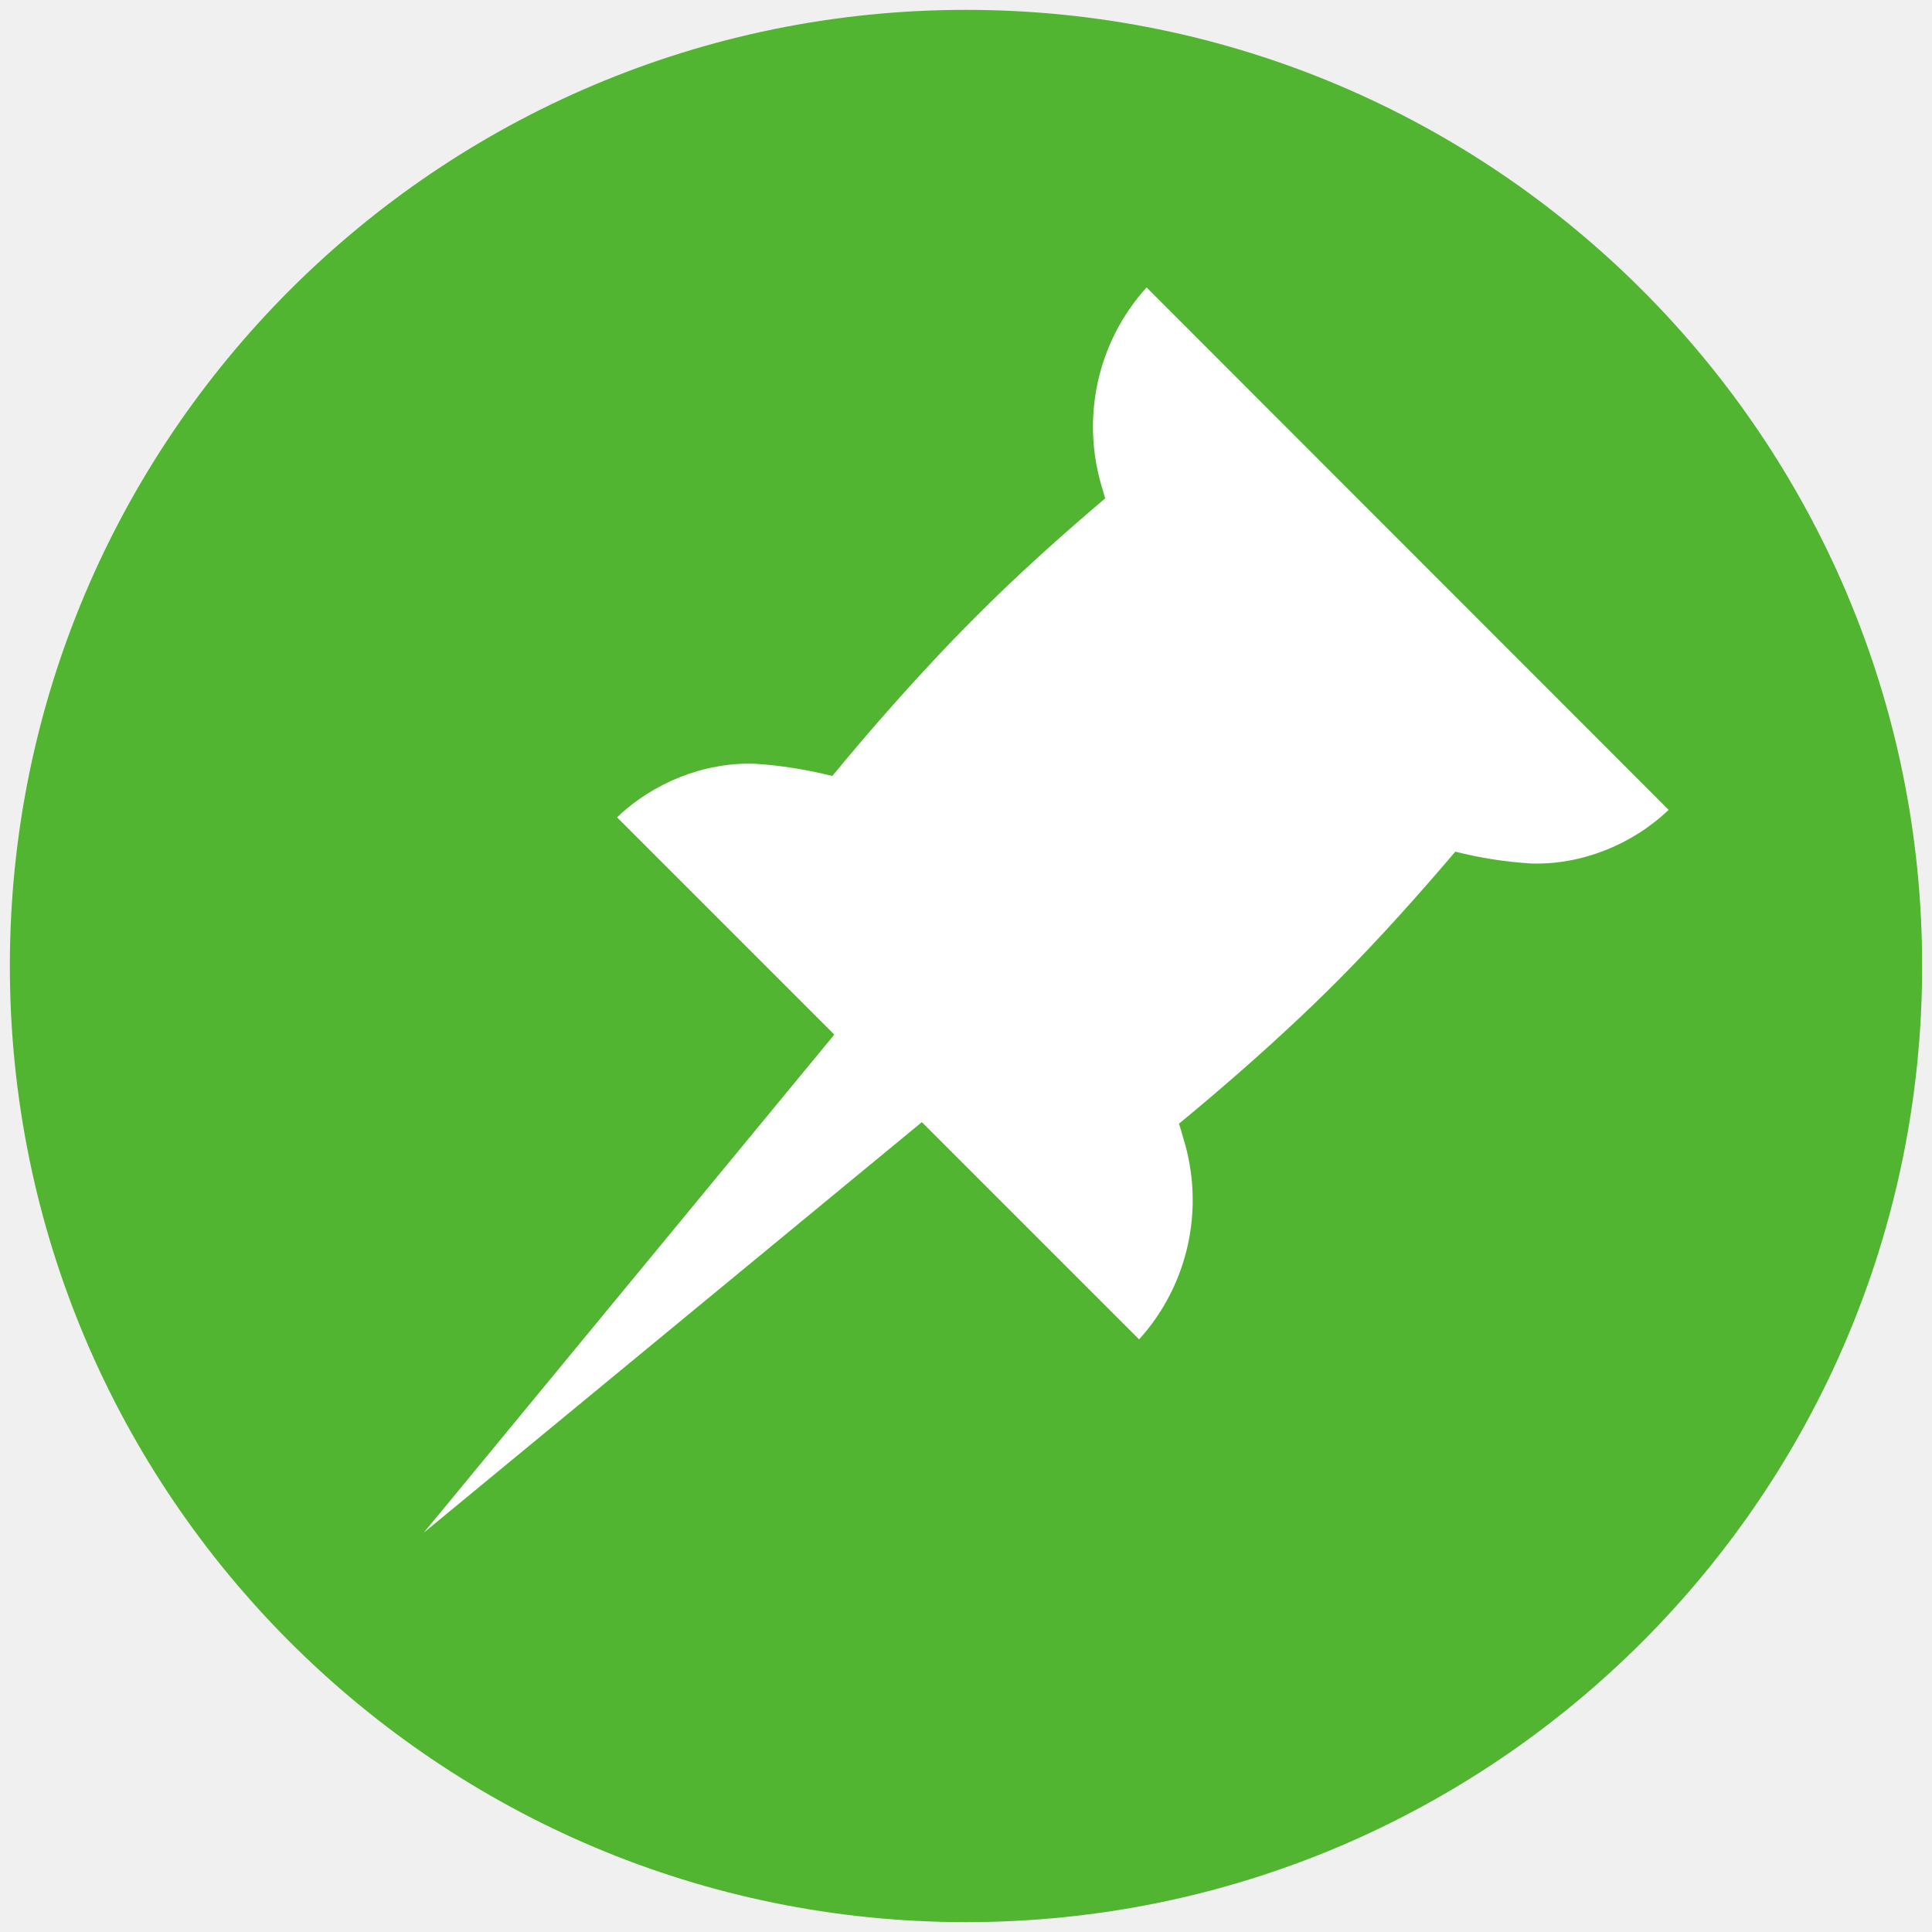
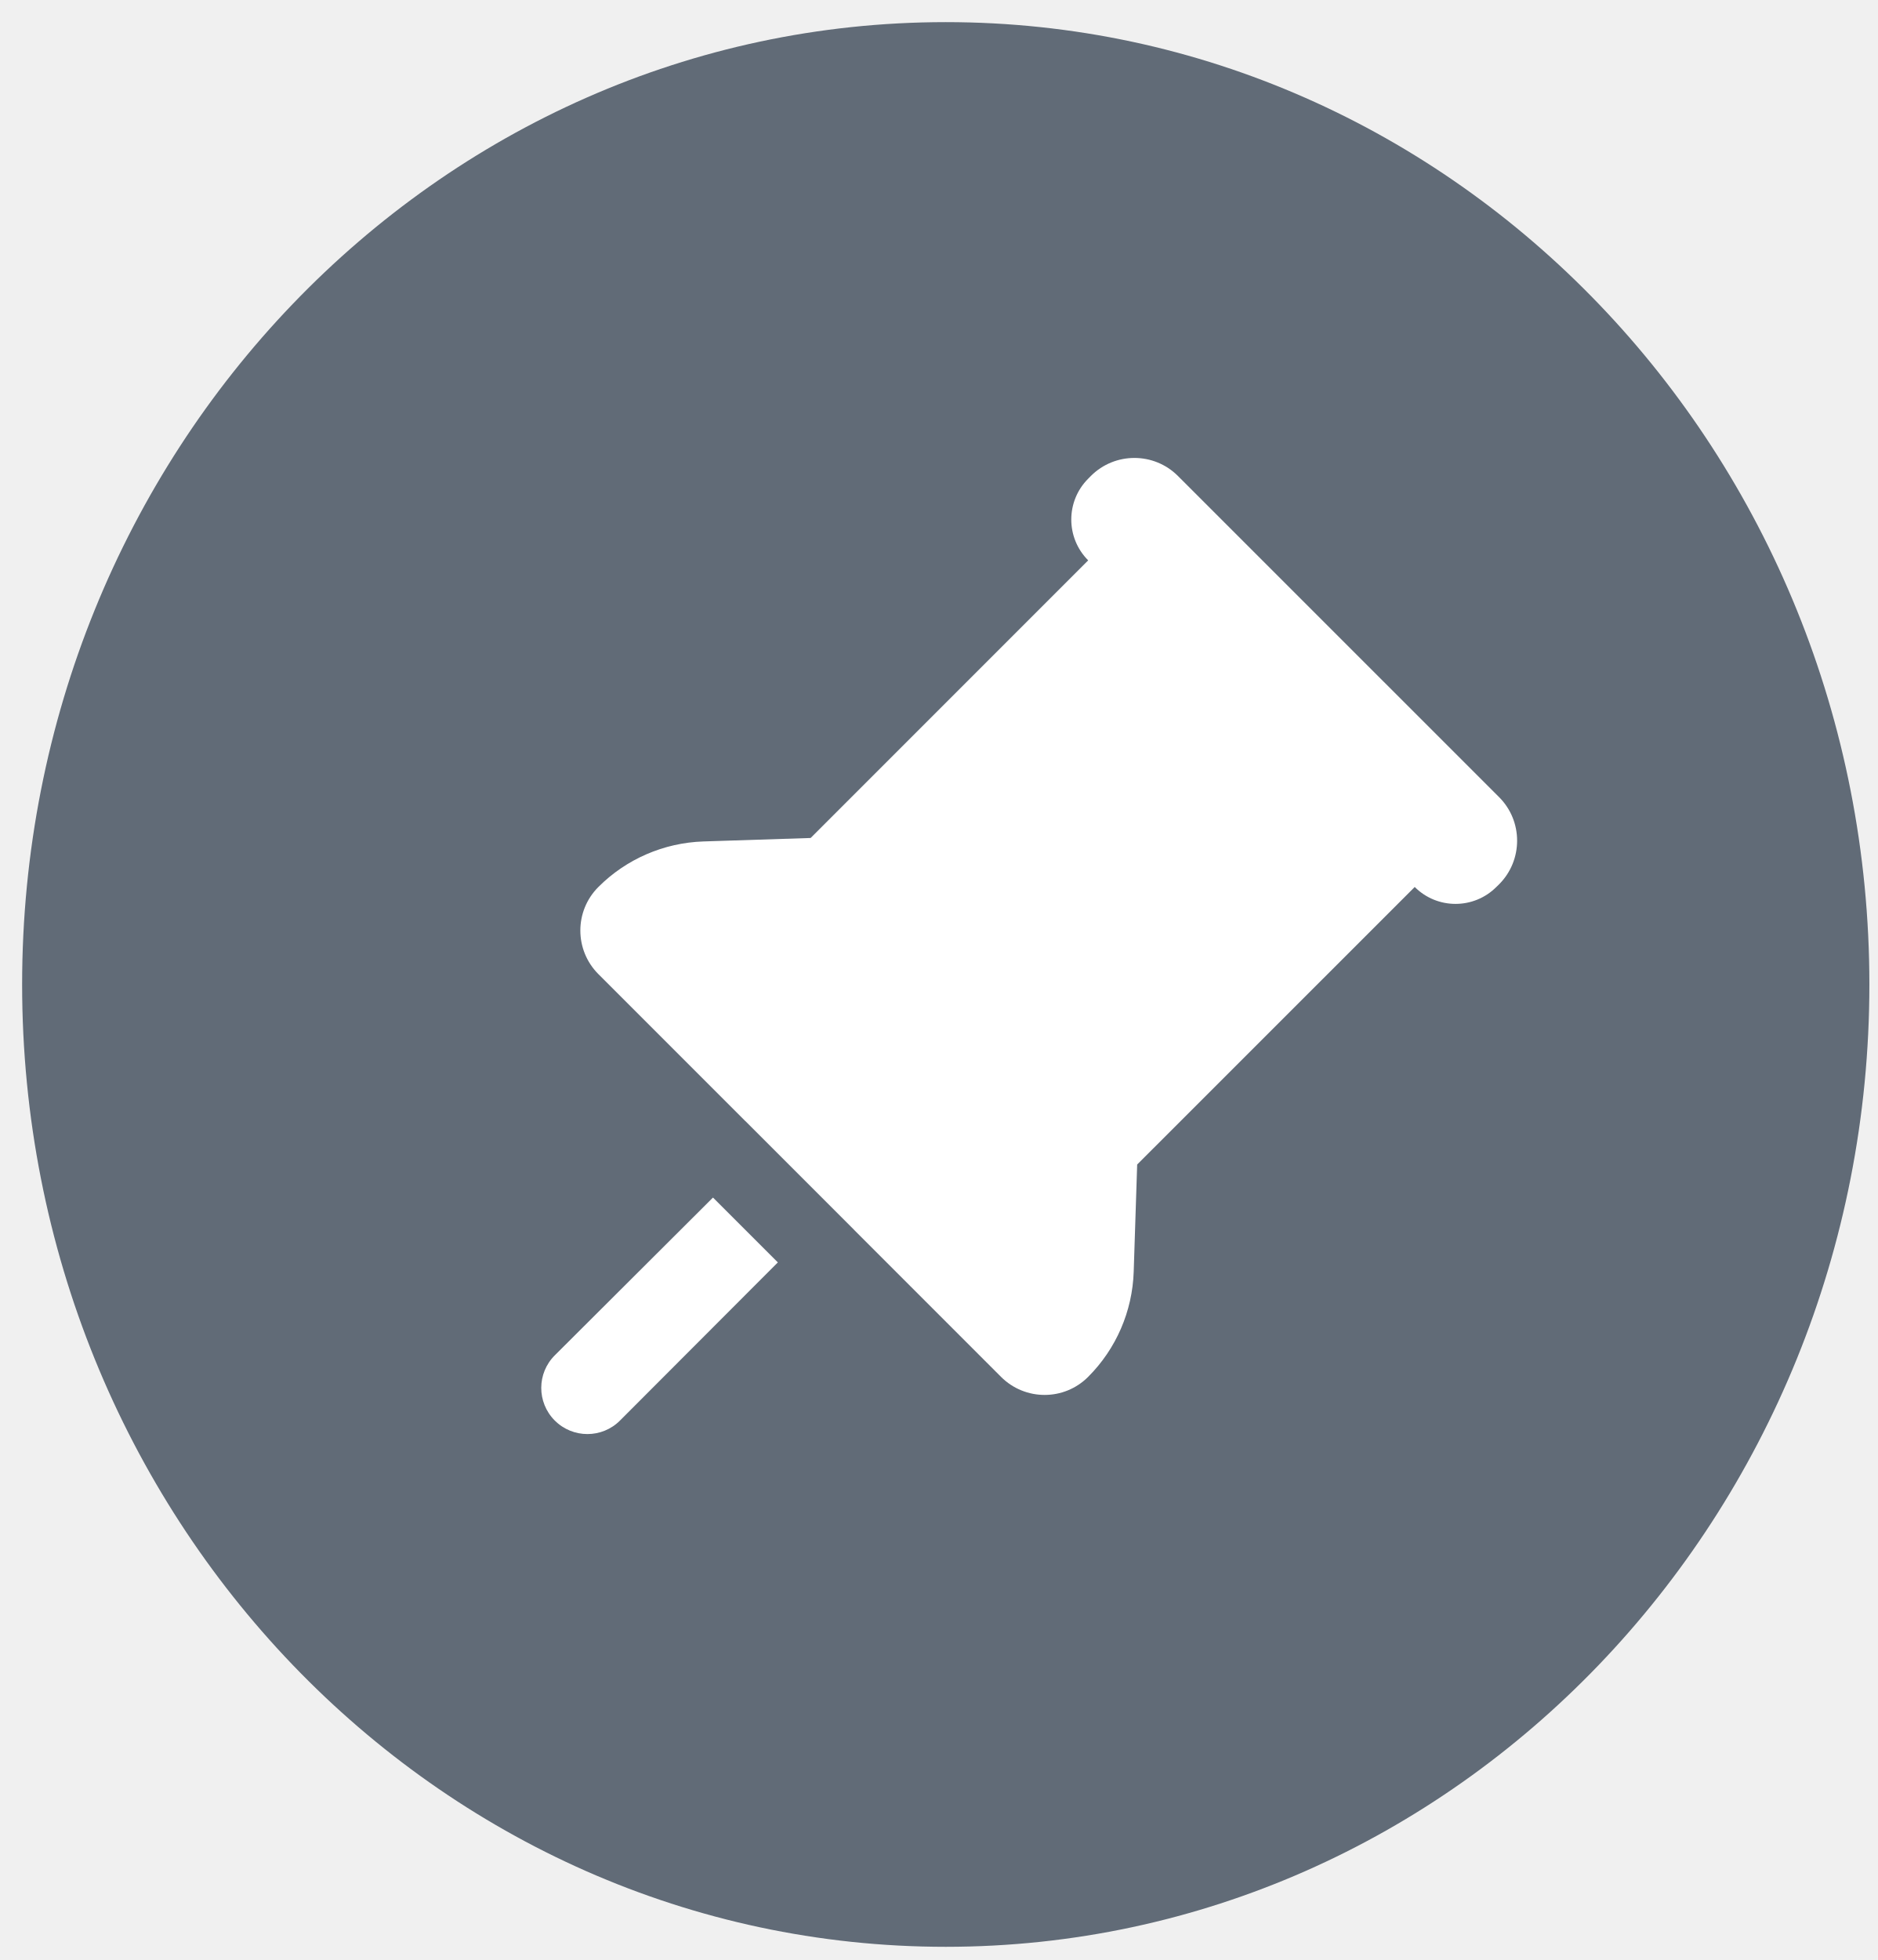
- <svg xmlns="http://www.w3.org/2000/svg" width="490" height="490">
-   <path fill="#52B532" d="M487.5 245c0 133.9-108.6 242.5-242.5 242.5S2.5 378.9 2.5 245 111.1 2.5 245 2.5 487.5 111.1 487.5 245z" />
-   <path fill="#FFF" d="M290.8 72.9c-12.6 13.9-16.8 33.5-11.1 51.4l.6 2.1c-9.3 7.9-21.5 18.6-33 30.2-14.7 14.7-28.3 30.6-36.2 40.2-6.5-1.6-13.1-2.7-19.8-3.1-12.7-.4-25.6 4.8-34.8 13.6l55.1 55.1-104.1 126.3 126.3-104.1 55.1 55.1c12.6-13.9 16.8-33.5 11.1-51.4-.3-1.1-.6-2.2-1-3.3 9.5-7.8 25.2-21.2 39.7-35.7 11.6-11.6 22.4-23.9 30.4-33.3 6.3 1.6 12.7 2.6 19.3 3 12.7.4 25.6-4.8 34.8-13.6L290.8 72.9z" />
+ <svg xmlns="http://www.w3.org/2000/svg" version="1.1" id="Layer_1" x="0px" y="0px" viewBox="0 0 46 48" style="enable-background:new 0 0 46 48;" xml:space="preserve">
+   <g id="Page-1">
+     <g id="For-Zeplin" transform="translate(-611, -53)">
+       <g transform="translate(604, 46)">
+         <path id="Combined-Shape" class="st0" style="fill-rule:evenodd;clip-rule:evenodd;fill:#616B77;" d="M52.792,31.109c0,13.013-10.132,23.568-22.625,23.568S7.542,44.123,7.542,31.109     S17.674,7.542,30.167,7.542S52.792,18.096,52.792,31.109z" />
+         <path class="st1" style="fill-rule:evenodd;clip-rule:evenodd;fill:#FFFFFF;" d="M24.465,36.328l1.589,1.588l-3.865,3.871c0,0.002,0,0.002-0.002,0.002c-0.439,0.441-1.156,0.441-1.597,0     l-0.002-0.002c-0.441-0.443-0.439-1.158,0.004-1.597L24.465,36.328z M33.722,18.656c0.588-0.588,1.544-0.588,2.132,0l7.868,7.866     c0.588,0.588,0.588,1.544,0,2.134l-0.068,0.066c-0.552,0.552-1.448,0.552-1.999,0l-6.799,6.797l-0.085,2.626     c-0.032,0.969-0.43,1.889-1.116,2.574c-0.588,0.59-1.544,0.59-2.134,0l-3.599-3.599h0.002l-2.666-2.666h-0.002l-3.599-3.599     c-0.588-0.59-0.588-1.544,0-2.132c0.684-0.686,1.606-1.084,2.574-1.116l2.626-0.085l6.799-6.799c-0.552-0.552-0.552-1.448,0-2     L33.722,18.656z" />
+       </g>
+     </g>
+   </g>
</svg>
